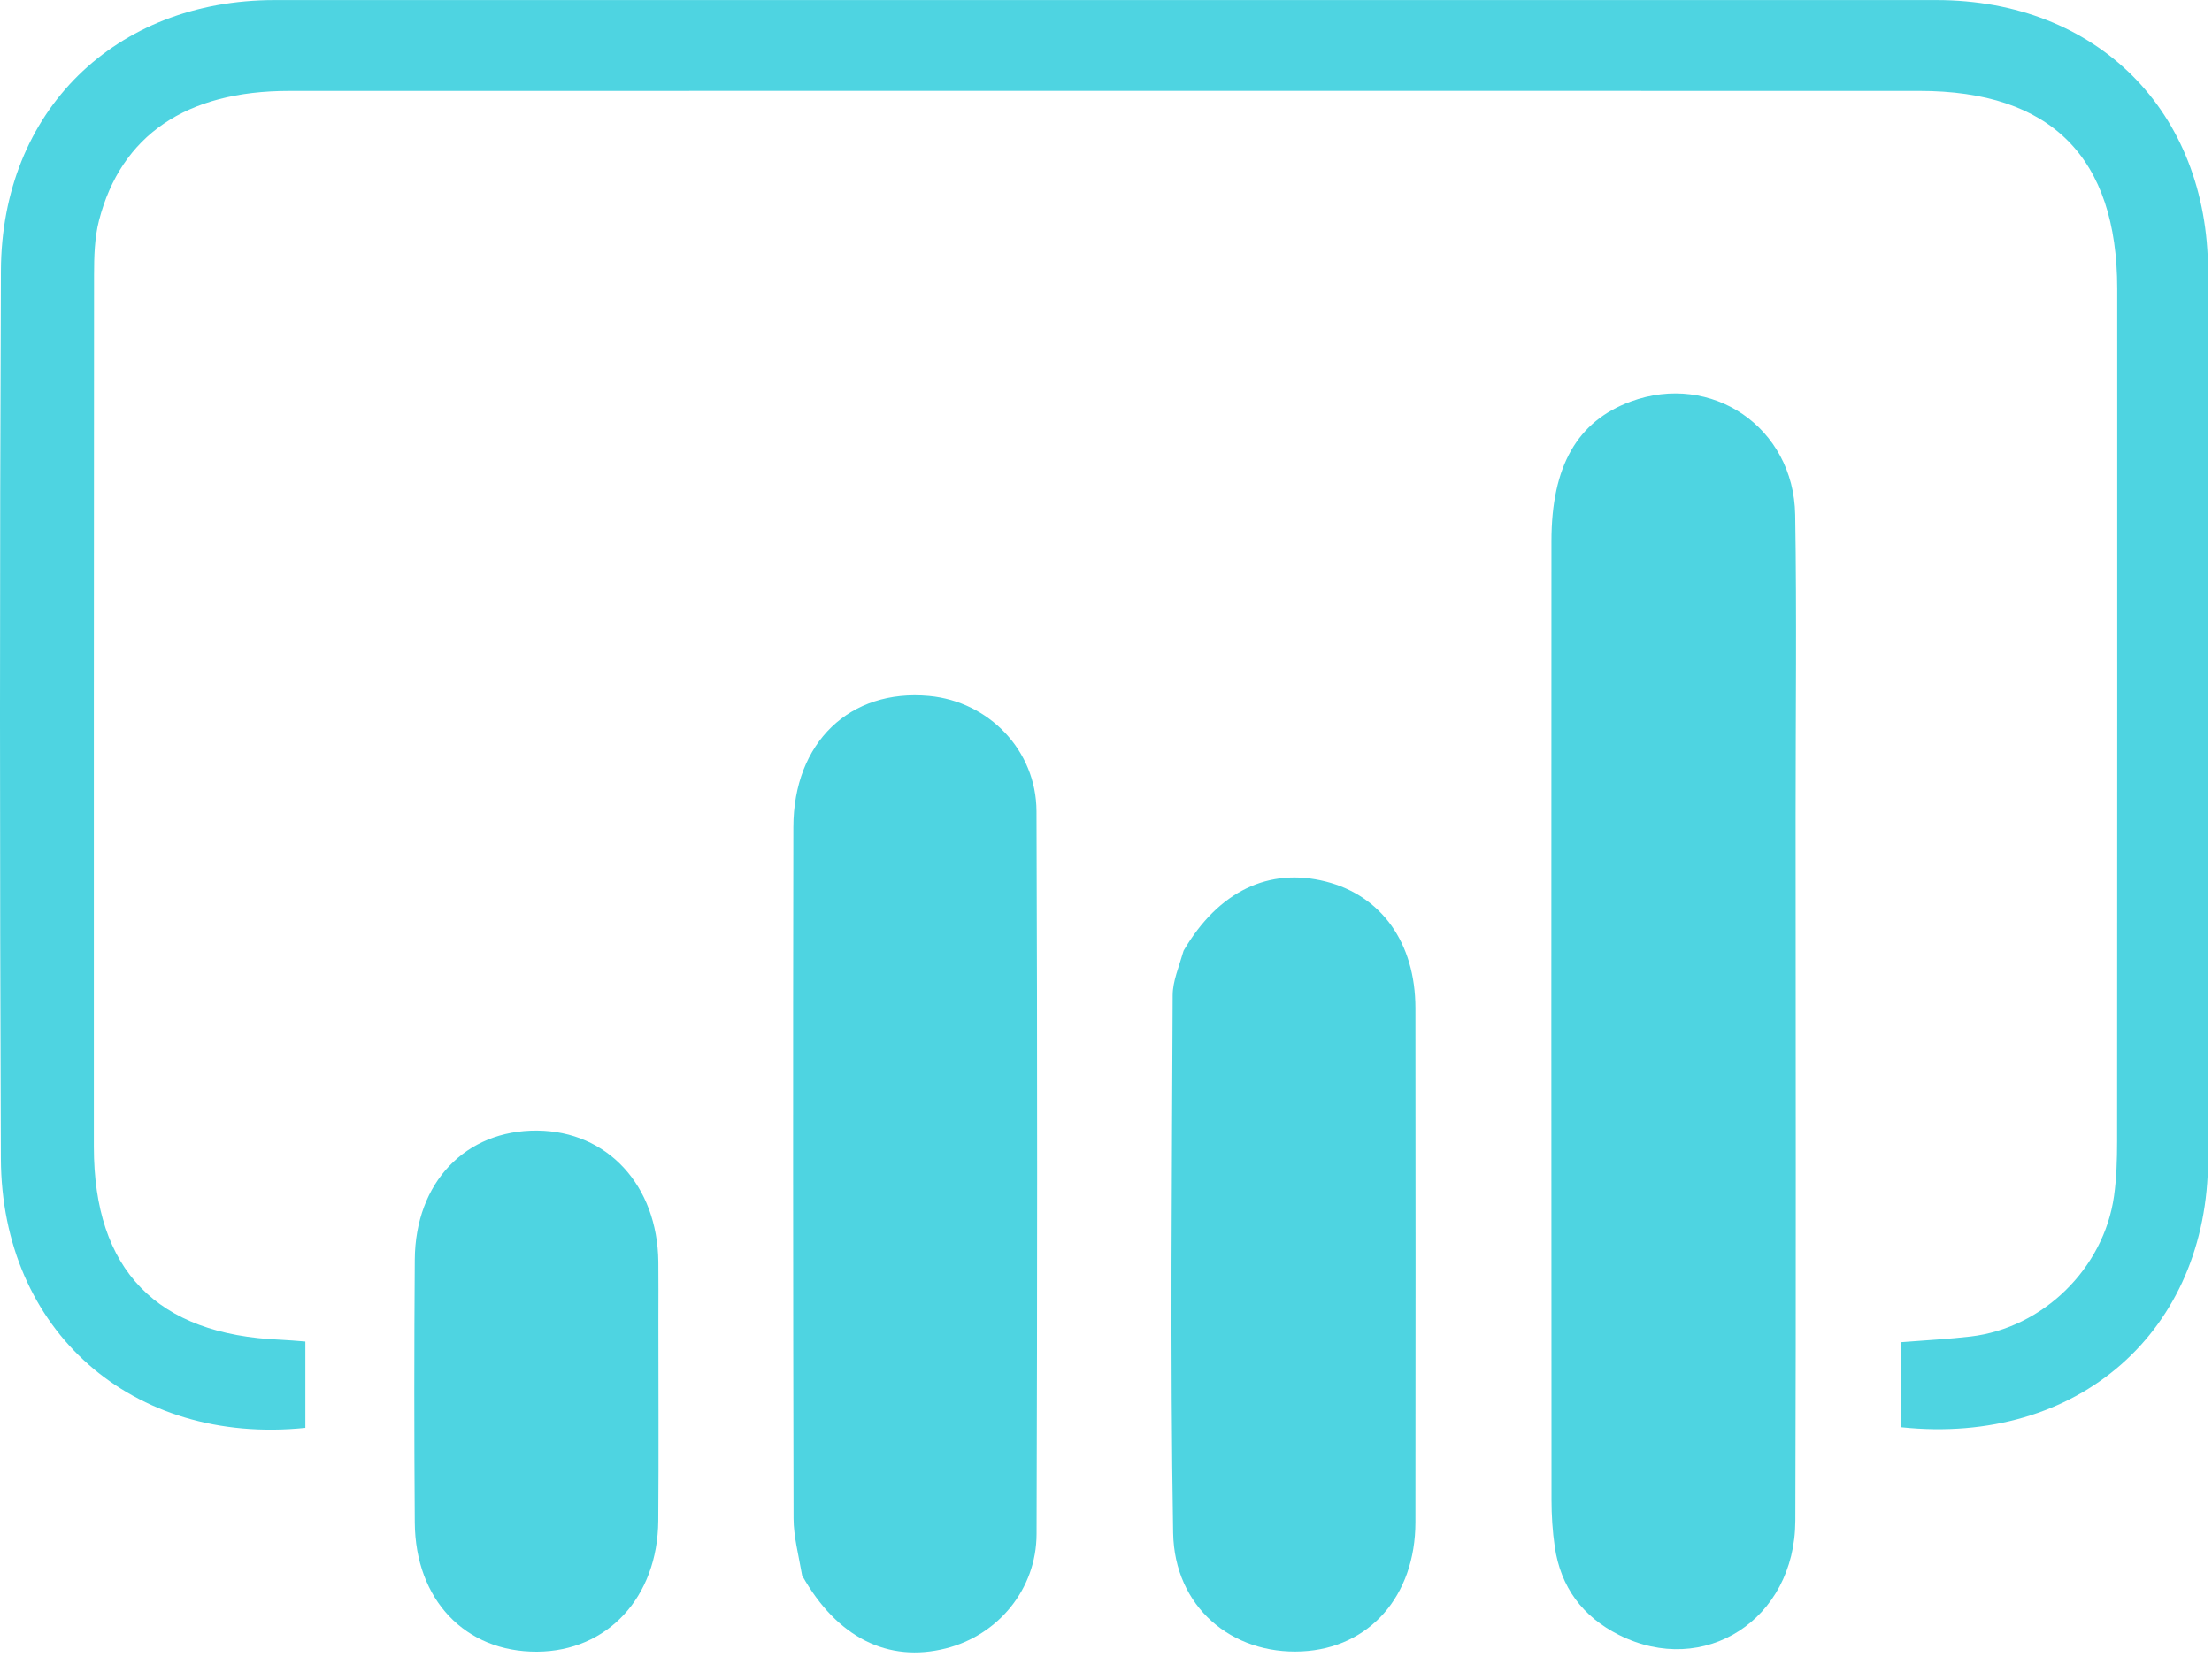
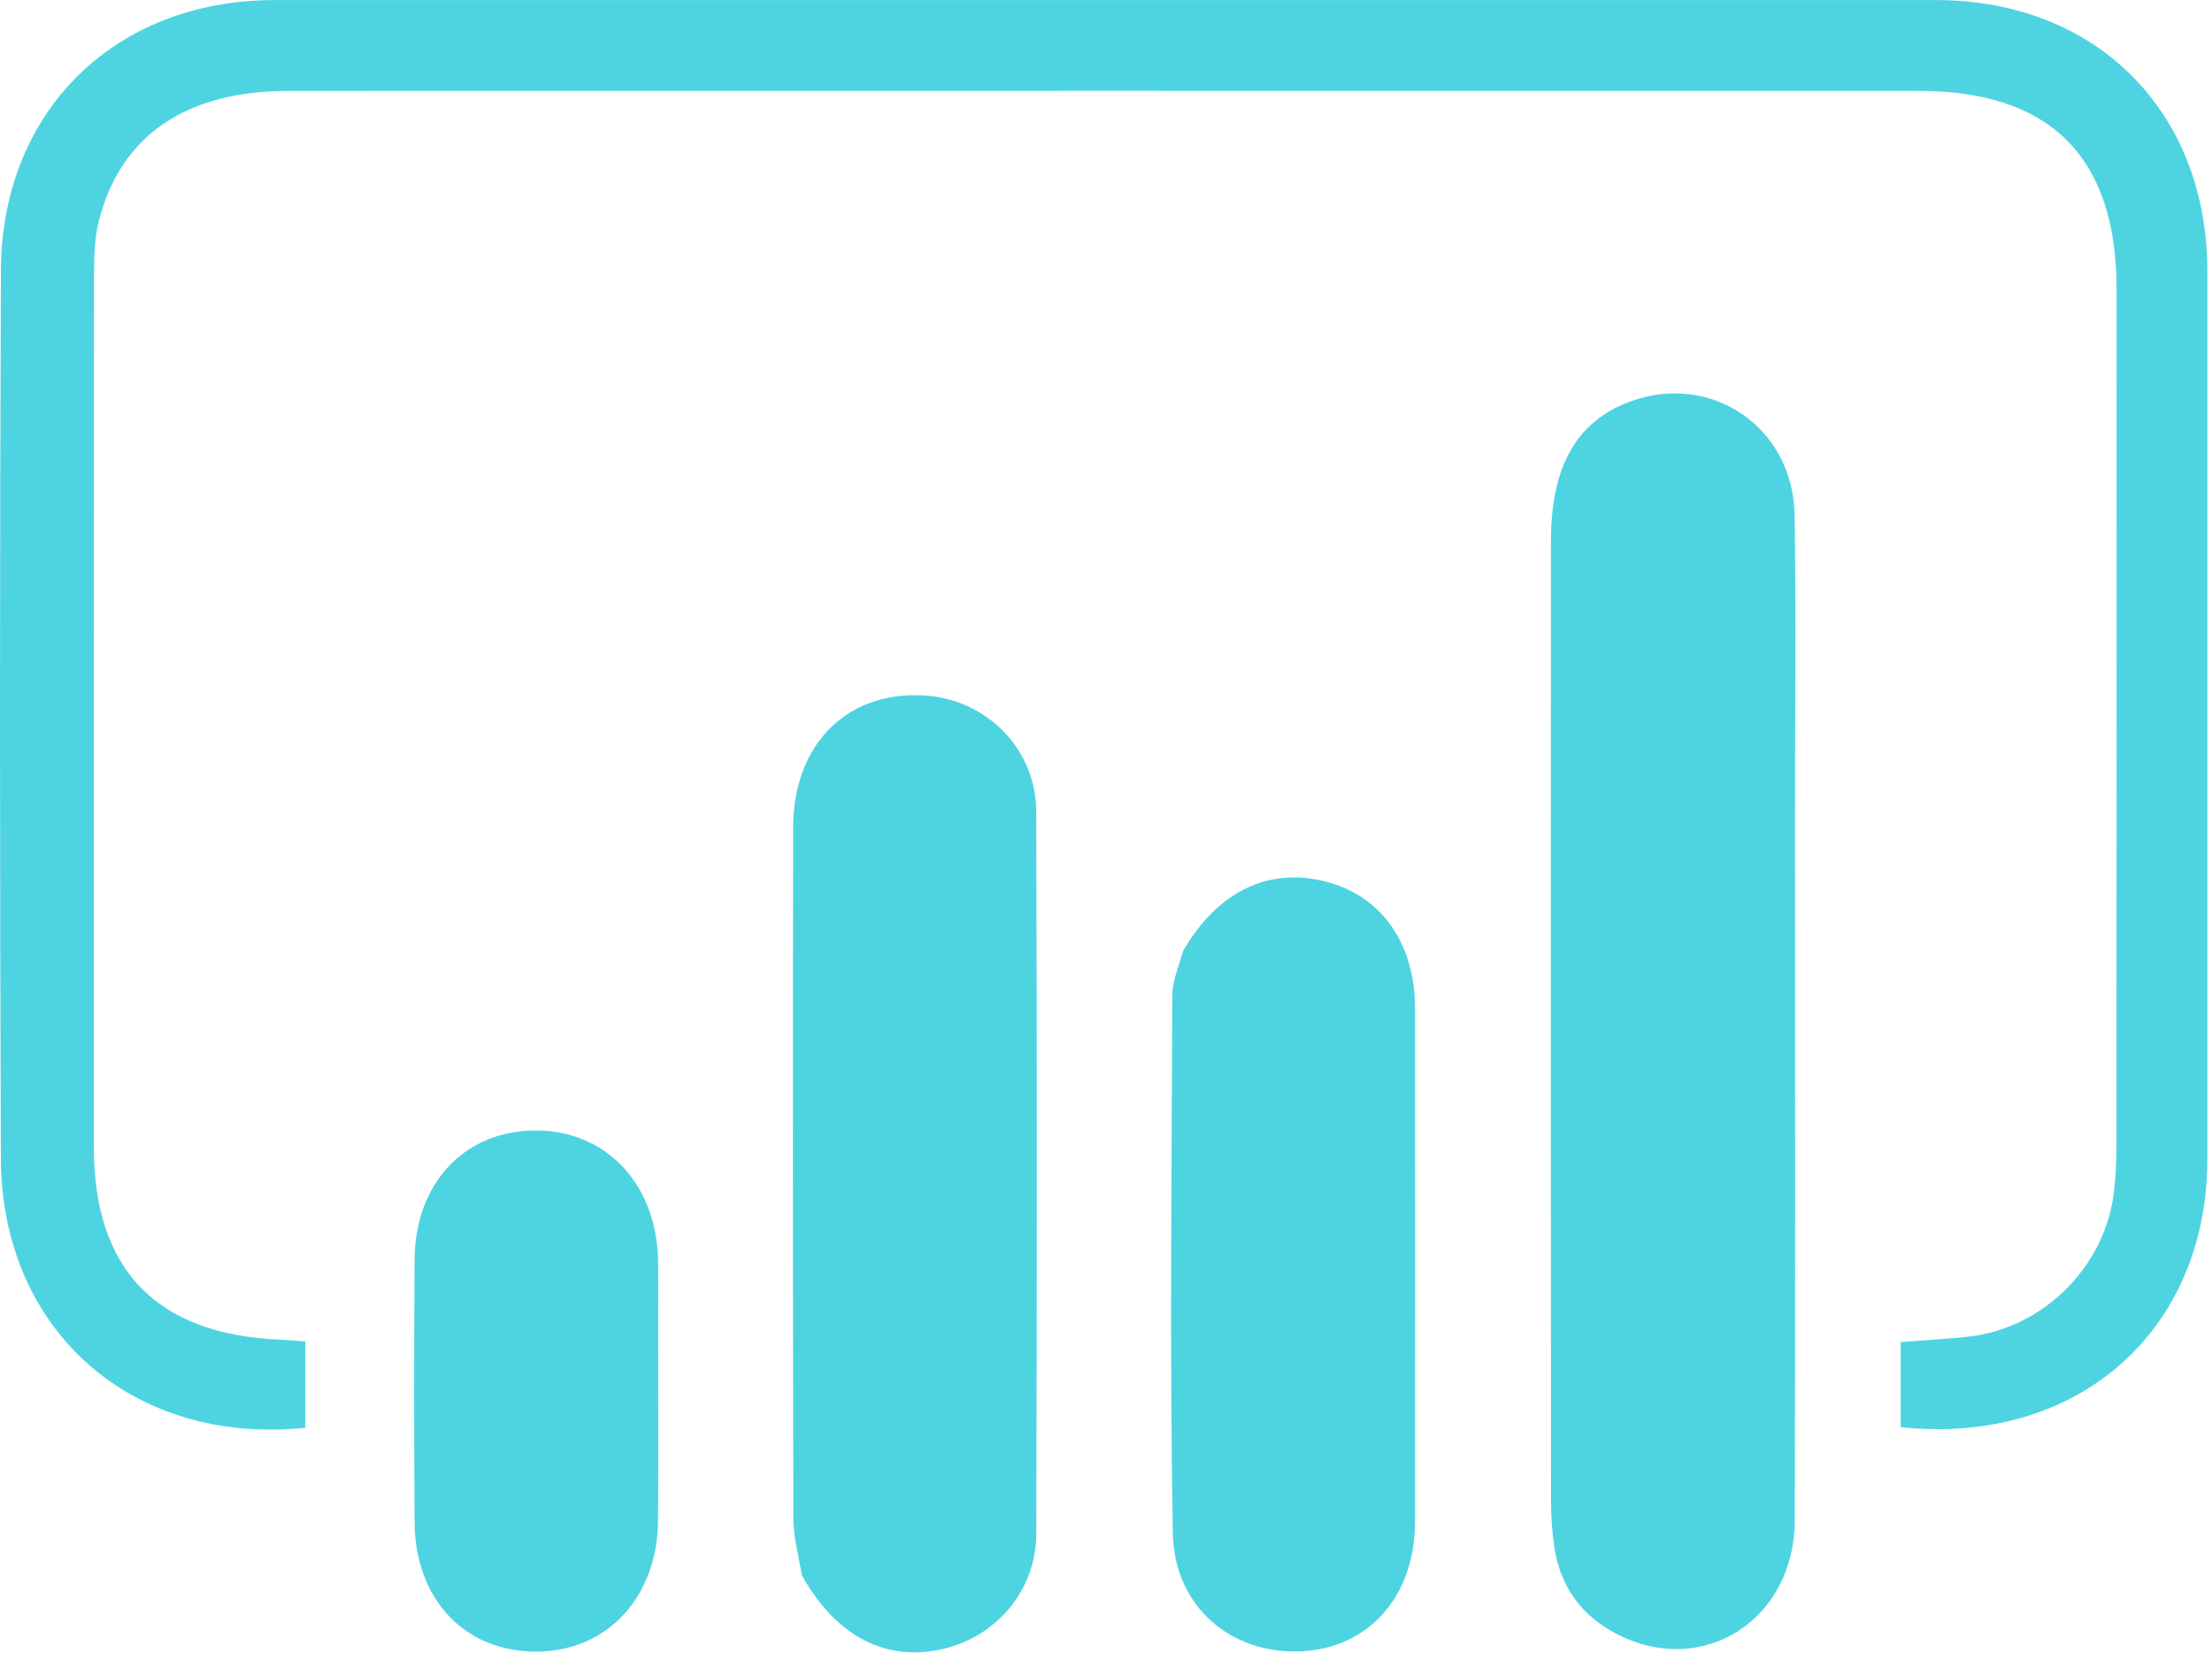
- <svg xmlns="http://www.w3.org/2000/svg" width="247" height="185" viewBox="0 0 247 185" fill="none">
-   <path d="M200.504 91.291C200.503 117.766 200.564 143.803 200.474 169.838C200.436 180.895 190.293 187.37 180.781 182.591C176.712 180.547 174.269 177.254 173.612 172.739C173.361 171.011 173.25 169.248 173.249 167.501C173.229 131.81 173.223 96.12 173.242 60.43C173.246 52.045 176.128 47.049 182.074 44.85C191.115 41.508 200.299 47.703 200.459 57.503C200.641 68.617 200.503 79.736 200.504 91.291Z" fill="#4ED4E1" />
-   <path d="M132.167 106.168C136.059 99.512 141.706 96.846 148.043 98.452C154.269 100.03 158.045 105.311 158.052 112.591C158.072 131.73 158.074 150.869 158.052 170.008C158.042 178.254 152.904 184.058 145.381 184.426C137.548 184.81 131.136 179.471 130.996 171.182C130.659 151.174 130.868 131.156 130.944 111.142C130.95 109.582 131.632 108.025 132.167 106.168Z" fill="#4ED4E1" />
-   <path d="M89.568 175.953C89.163 173.607 88.616 171.596 88.612 169.584C88.554 143.848 88.543 118.111 88.59 92.375C88.608 82.904 94.907 76.899 103.742 77.718C110.395 78.335 115.713 83.776 115.739 90.603C115.839 117.508 115.826 144.415 115.747 171.321C115.729 177.491 111.449 182.621 105.621 184.094C99.189 185.72 93.478 182.923 89.568 175.953Z" fill="#4ED4E1" />
-   <path d="M73.516 147.484C73.516 155.223 73.561 162.529 73.504 169.834C73.437 178.397 67.819 184.419 59.966 184.46C51.957 184.501 46.377 178.678 46.315 170.037C46.244 160.248 46.244 150.457 46.315 140.668C46.378 132.038 51.984 126.199 59.978 126.259C67.822 126.319 73.409 132.361 73.512 140.913C73.537 142.958 73.516 145.004 73.516 147.484Z" fill="#4ED4E1" />
-   <path d="M246.562 96.557C246.562 107.816 246.568 118.637 246.561 129.458C246.549 148.627 232.068 161.477 212.306 159.396C212.306 157.895 212.306 156.337 212.306 154.779C212.306 153.206 212.306 151.633 212.306 149.892C215.134 149.666 217.597 149.548 220.039 149.261C228.118 148.313 234.921 141.671 236.061 133.571C236.345 131.555 236.404 129.494 236.406 127.454C236.426 95.723 236.423 63.992 236.418 32.261C236.416 17.561 229.025 10.151 214.331 10.149C153.648 10.141 92.964 10.14 32.281 10.151C20.806 10.153 13.508 15.093 11.053 24.631C10.553 26.574 10.505 28.673 10.503 30.701C10.471 63.163 10.48 95.625 10.481 128.087C10.481 141.824 17.482 149.051 31.331 149.622C32.182 149.657 33.031 149.743 34.097 149.821C34.097 153.149 34.097 156.312 34.097 159.464C14.772 161.448 0.169 148.622 0.096 129.367C-0.029 96.321 -0.037 63.273 0.101 30.227C0.176 12.378 12.862 0.01 30.667 0.007C92.521 -0.002 154.374 -0.002 216.227 0.007C234.144 0.01 246.554 12.424 246.56 30.317C246.568 52.251 246.562 74.184 246.562 96.557Z" fill="#4ED4E1" />
+ <svg xmlns="http://www.w3.org/2000/svg" width="324" height="242" viewBox="0 0 324 242" fill="none">
+   <path d="M262.92 119.712C262.919 154.429 262.999 188.572 262.881 222.713C262.831 237.213 249.53 245.703 237.057 239.436C231.721 236.755 228.518 232.438 227.656 226.516C227.326 224.251 227.181 221.939 227.18 219.647C227.154 172.846 227.146 126.045 227.171 79.243C227.177 68.247 230.955 61.695 238.753 58.812C250.608 54.429 262.651 62.553 262.861 75.405C263.1 89.978 262.919 104.559 262.92 119.712Z" fill="#4ED4E1" />
+   <path d="M173.318 139.22C178.422 130.493 185.827 126.996 194.136 129.102C202.301 131.171 207.252 138.097 207.262 147.643C207.287 172.741 207.29 197.838 207.261 222.935C207.249 233.749 200.51 241.36 190.645 241.843C180.374 242.346 171.966 235.345 171.783 224.476C171.34 198.238 171.615 171.987 171.714 145.742C171.722 143.697 172.616 141.656 173.318 139.22Z" fill="#4ED4E1" />
+   <path d="M117.458 230.733C116.927 227.658 116.211 225.021 116.205 222.382C116.129 188.633 116.114 154.884 116.177 121.136C116.2 108.716 124.46 100.841 136.045 101.915C144.77 102.724 151.744 109.86 151.777 118.811C151.909 154.094 151.892 189.377 151.788 224.66C151.764 232.751 146.152 239.478 138.509 241.41C130.076 243.542 122.586 239.874 117.458 230.733Z" fill="#4ED4E1" />
+   <path d="M96.399 193.4C96.398 203.55 96.457 213.13 96.383 222.71C96.295 233.938 88.928 241.835 78.63 241.888C68.128 241.943 60.811 234.307 60.729 222.975C60.636 210.139 60.636 197.3 60.729 184.464C60.812 173.146 68.163 165.489 78.646 165.568C88.931 165.647 96.258 173.57 96.393 184.784C96.426 187.466 96.398 190.149 96.399 193.4Z" fill="#4ED4E1" />
+   <path d="M323.324 126.618C323.324 141.383 323.331 155.572 323.322 169.762C323.306 194.899 304.318 211.75 278.403 209.021C278.403 207.053 278.403 205.009 278.403 202.966C278.403 200.903 278.403 198.841 278.403 196.558C282.112 196.262 285.341 196.107 288.544 195.731C299.138 194.487 308.059 185.778 309.554 175.156C309.926 172.512 310.004 169.81 310.006 167.134C310.033 125.525 310.029 83.915 310.022 42.305C310.019 23.029 300.328 13.311 281.059 13.309C201.483 13.299 121.907 13.297 42.331 13.311C27.283 13.313 17.714 19.792 14.494 32.299C13.838 34.848 13.776 37.6 13.773 40.259C13.731 82.827 13.743 125.396 13.744 167.964C13.744 185.978 22.925 195.455 41.085 196.204C42.201 196.25 43.315 196.363 44.713 196.465C44.713 200.829 44.713 204.977 44.713 209.11C19.371 211.711 0.222 194.893 0.126 169.643C-0.038 126.308 -0.048 82.972 0.133 39.637C0.23 16.232 16.866 0.013 40.215 0.01C121.325 -0.003 202.435 -0.003 283.545 0.009C307.04 0.013 323.314 16.292 323.322 39.755C323.332 68.518 323.324 97.28 323.324 126.618Z" fill="#4ED4E1" />
</svg>
